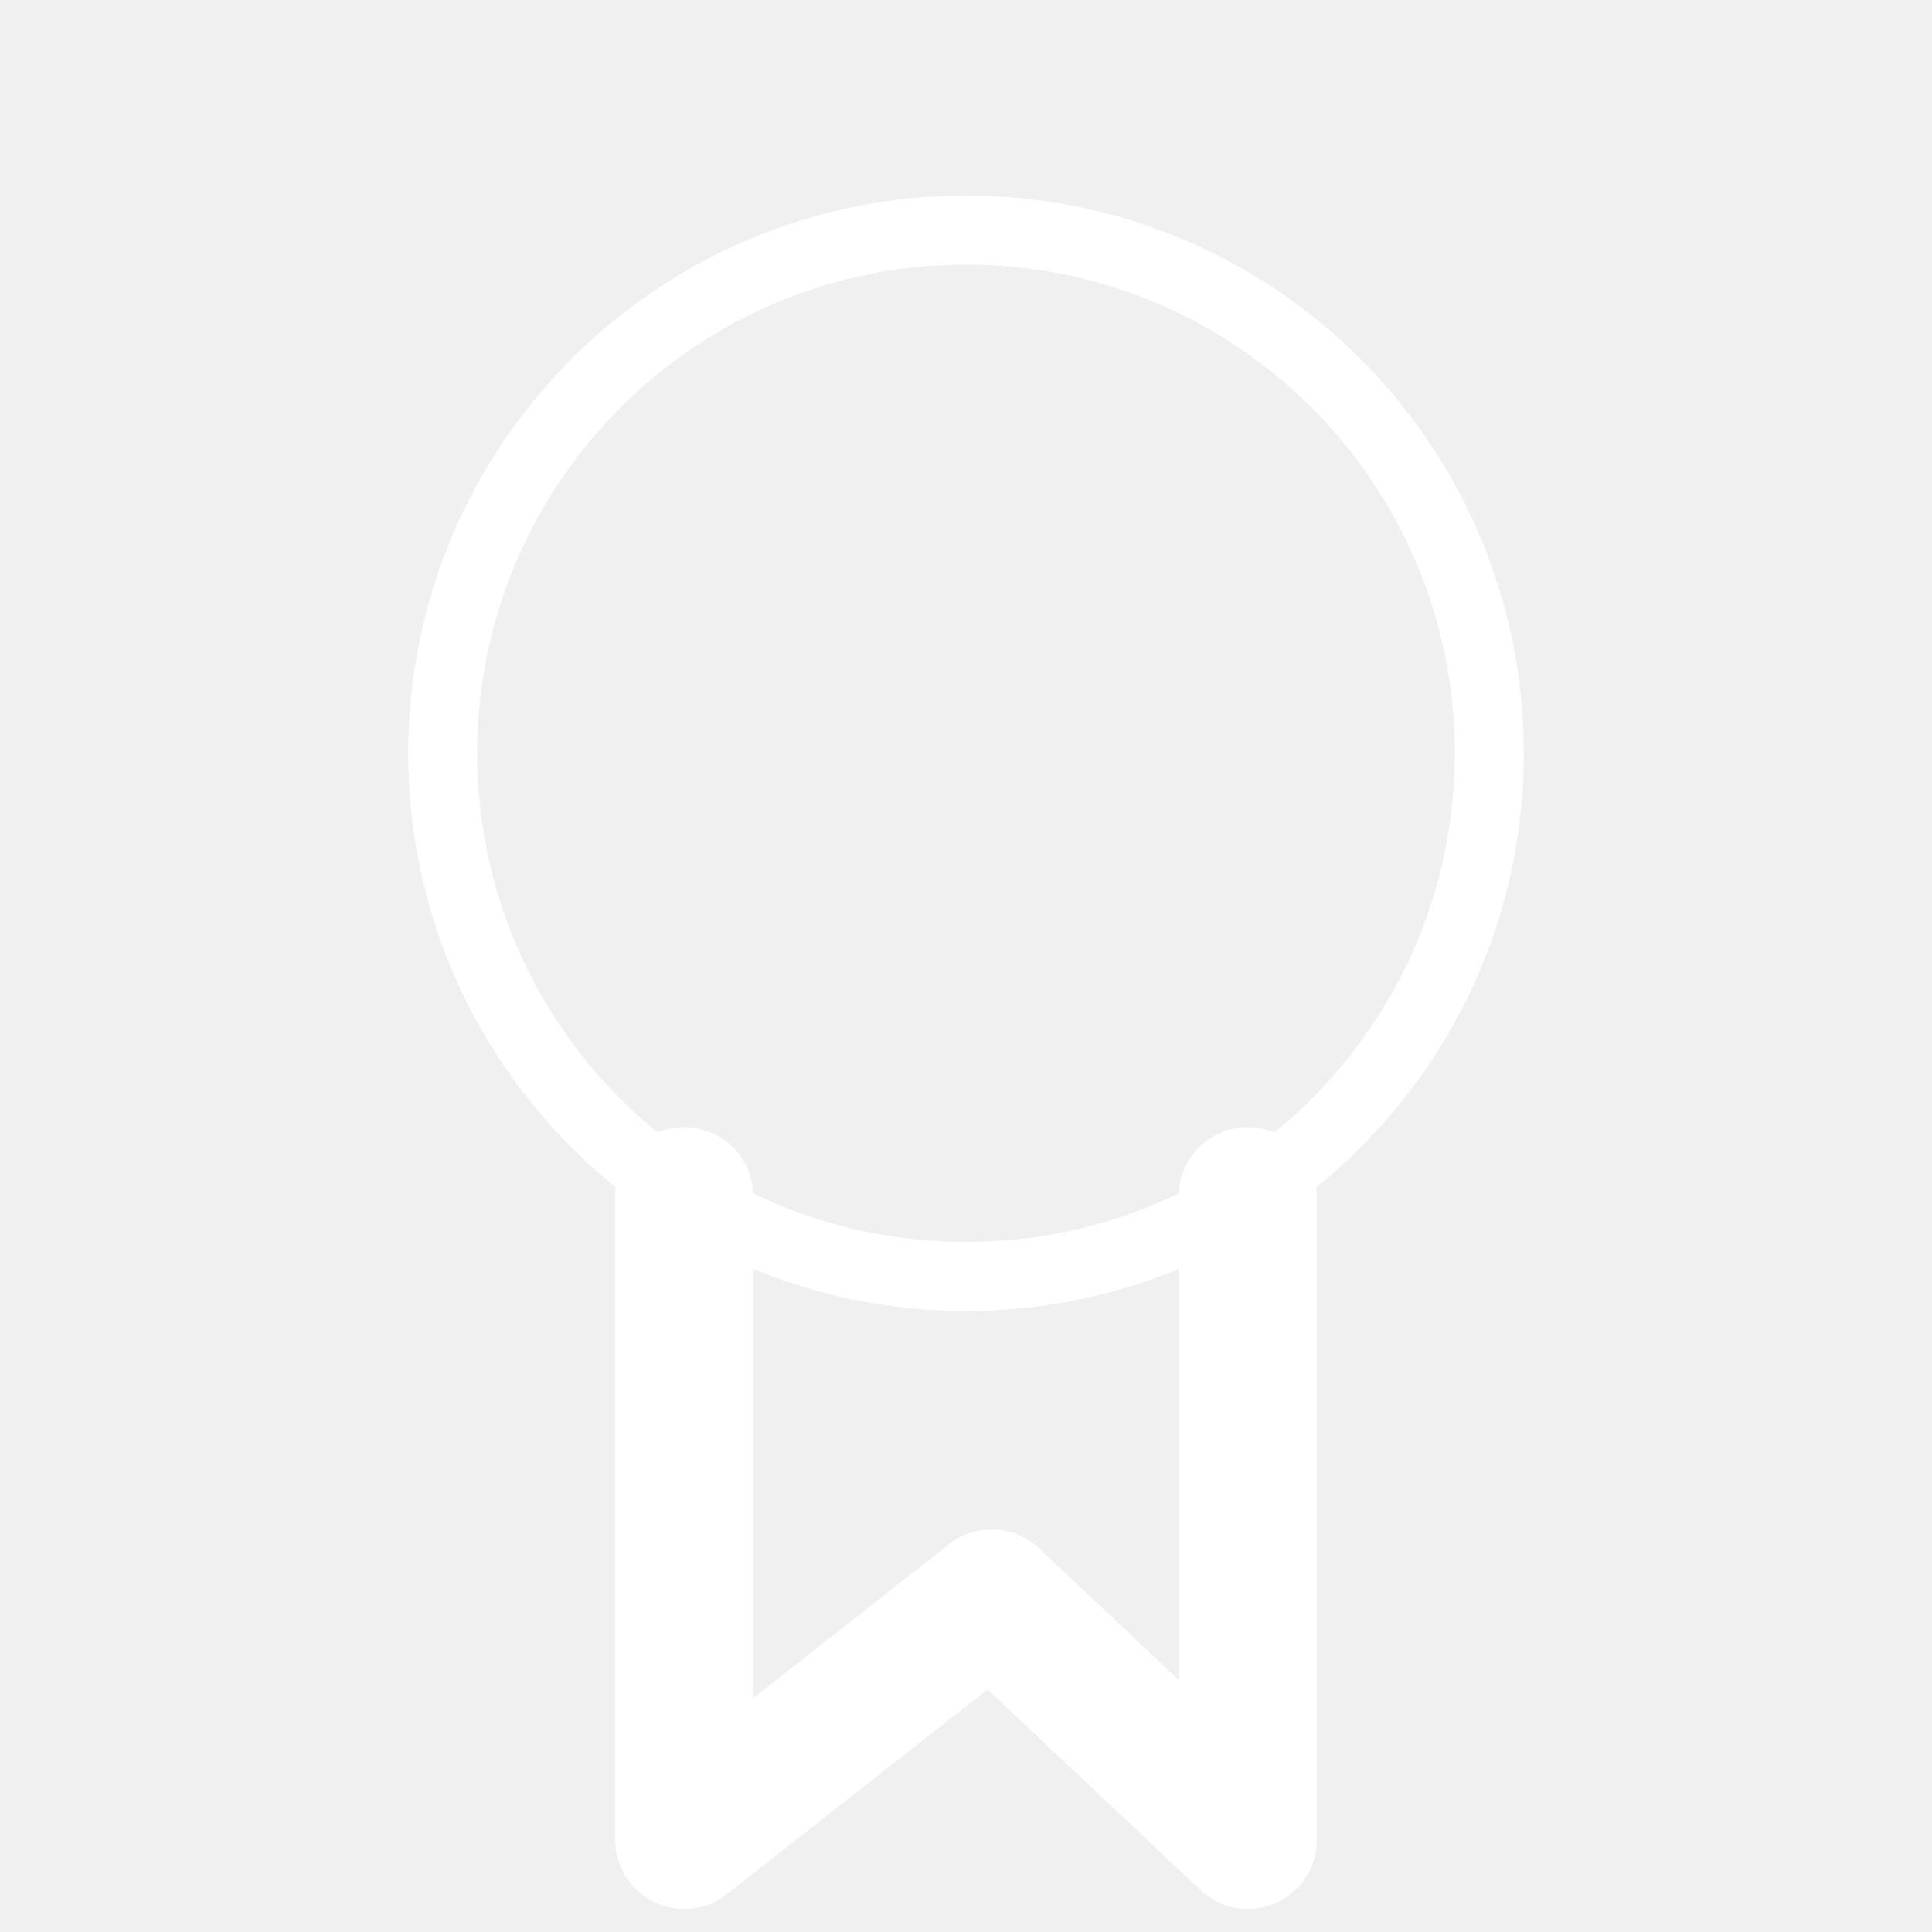
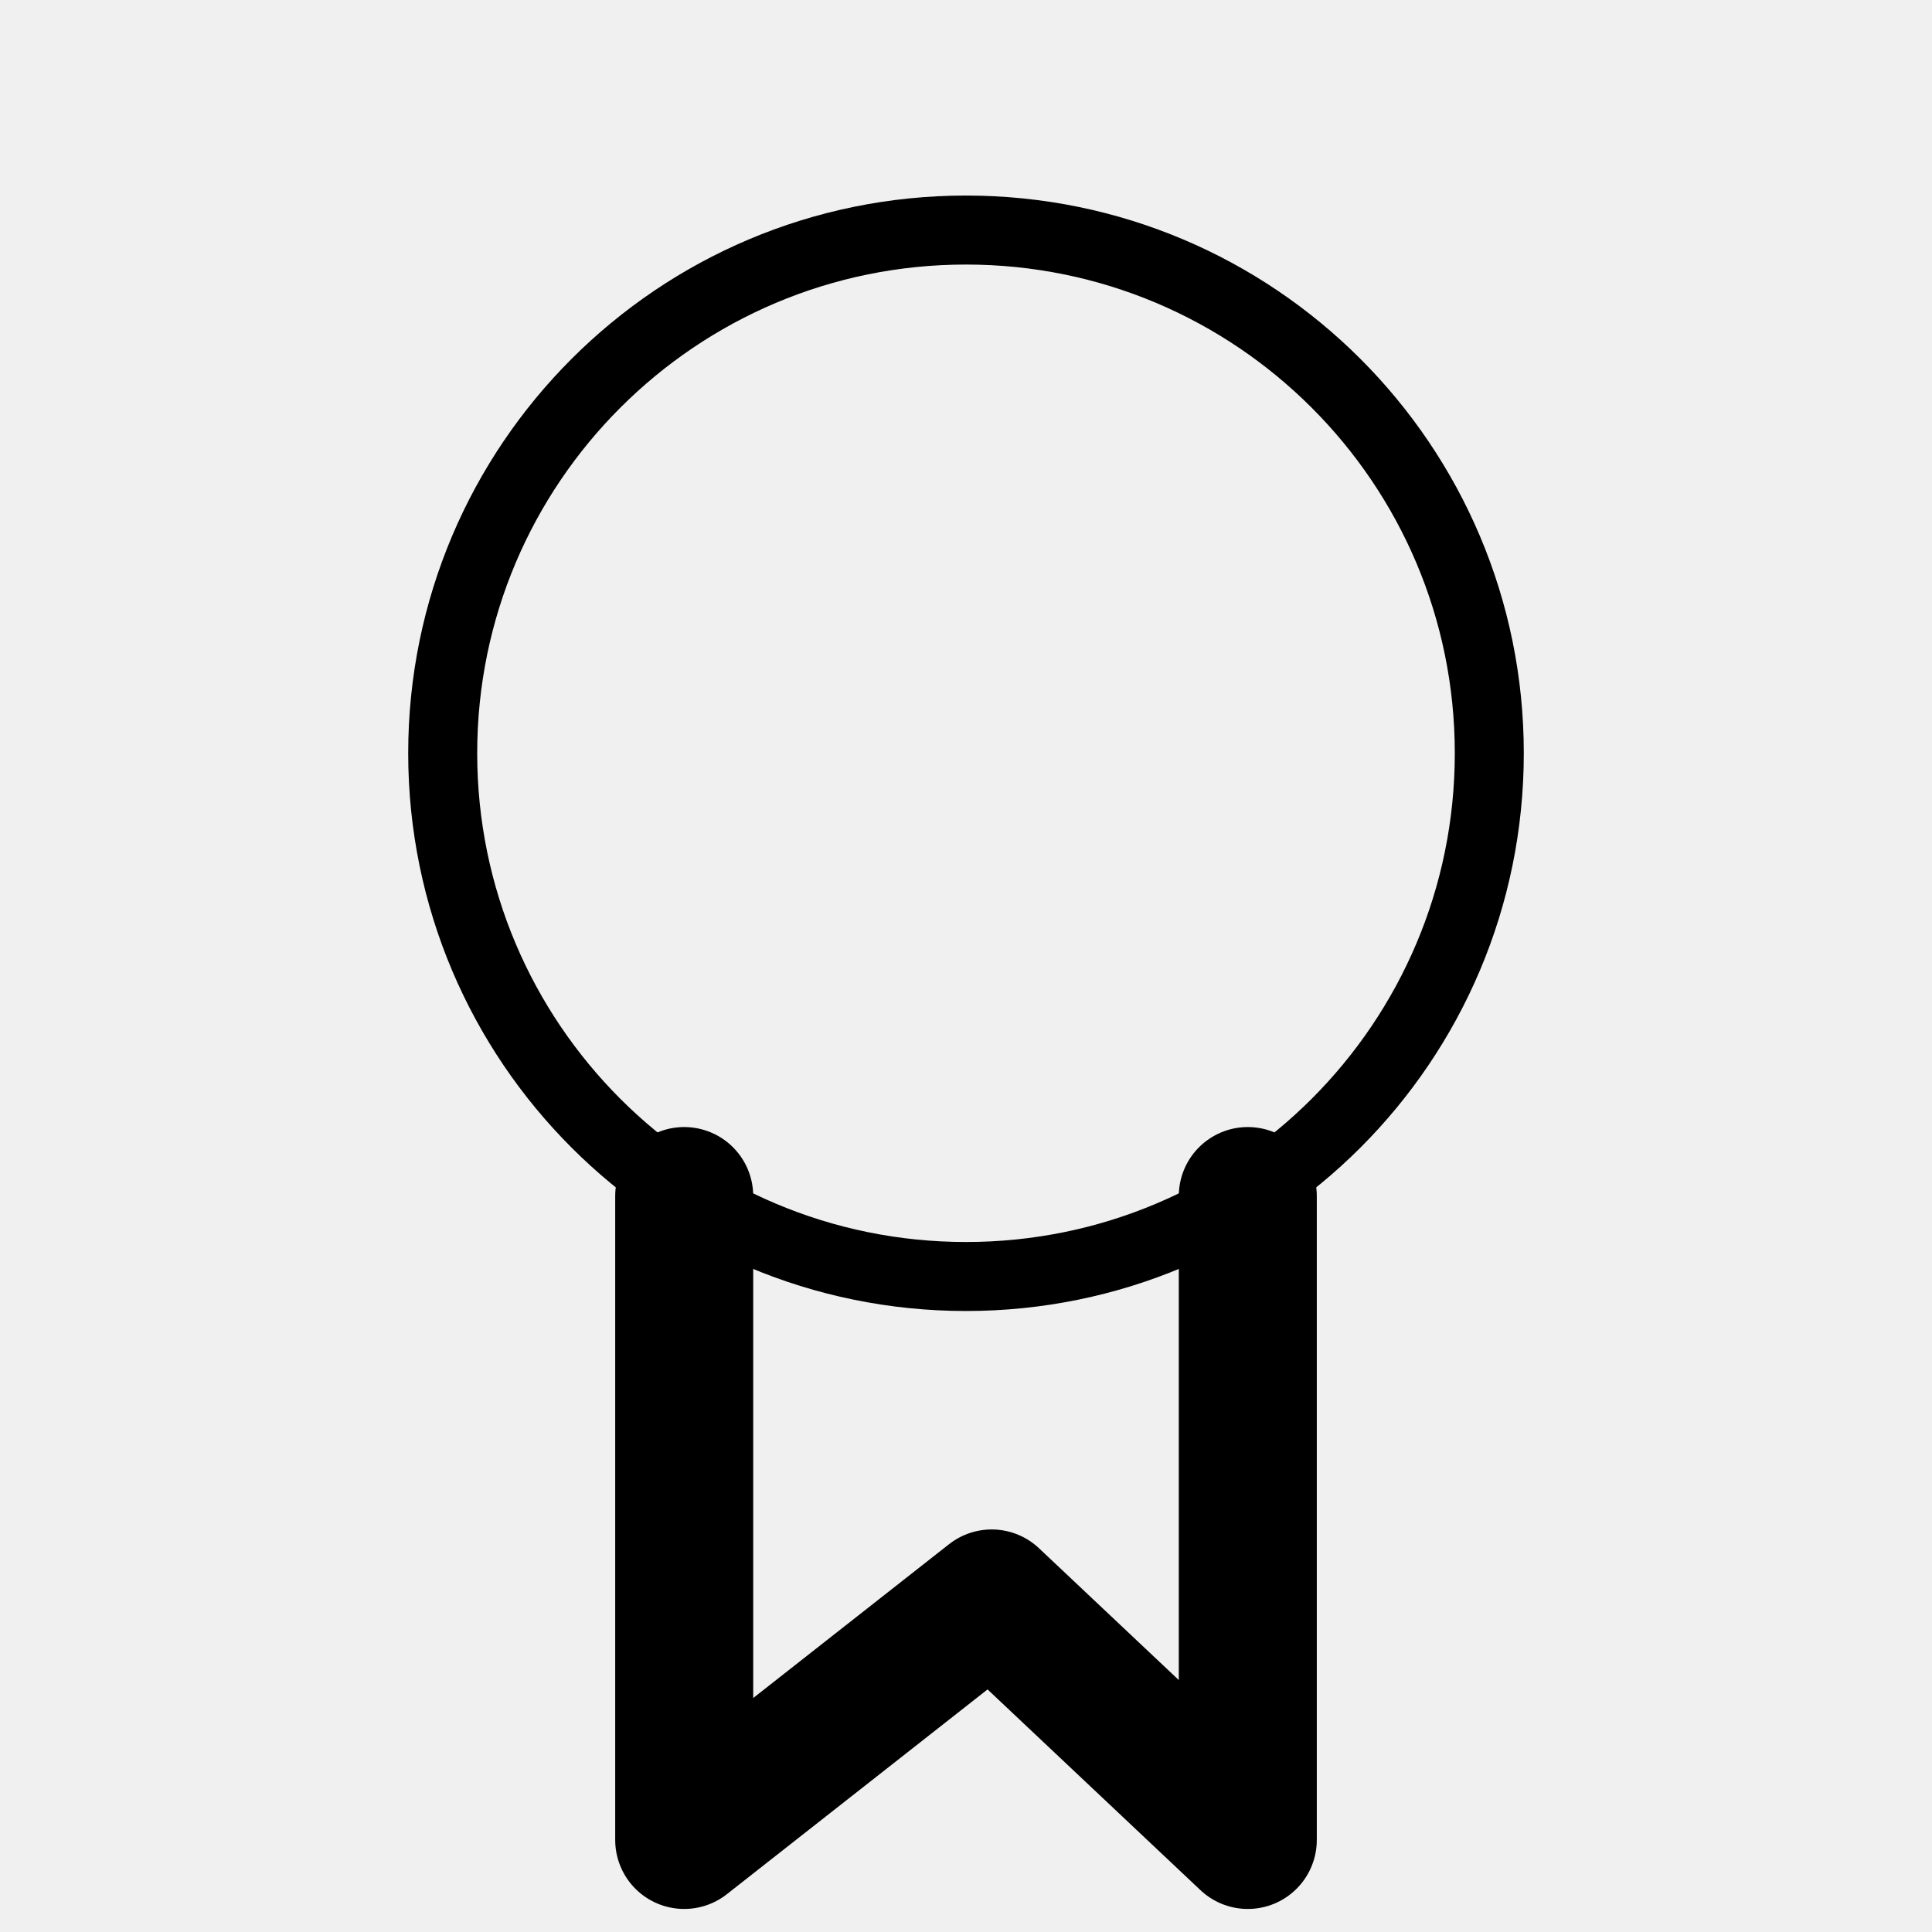
<svg xmlns="http://www.w3.org/2000/svg" width="14" height="14" viewBox="0 0 14 14" fill="none">
-   <path d="M10.792 5.458C10.792 7.553 9.094 9.25 7 9.25C4.906 9.25 3.208 7.553 3.208 5.458C3.208 3.364 4.906 1.667 7 1.667C9.094 1.667 10.792 3.364 10.792 5.458Z" stroke="white" stroke-width="0.5" stroke-linecap="round" stroke-linejoin="round" />
-   <path d="M4.958 8.667V13.333L7.186 11.583L9.042 13.333V8.667" stroke="white" stroke-width="1" stroke-linecap="round" stroke-linejoin="round" />
+   <path d="M10.792 5.458C10.792 7.553 9.094 9.25 7 9.25C4.906 9.25 3.208 7.553 3.208 5.458C3.208 3.364 4.906 1.667 7 1.667C9.094 1.667 10.792 3.364 10.792 5.458Z" stroke="currentColor" stroke-width="0.5" stroke-linecap="round" stroke-linejoin="round" />
+   <path d="M4.958 8.667V13.333L7.186 11.583L9.042 13.333V8.667" stroke="currentColor" stroke-width="1" stroke-linecap="round" stroke-linejoin="round" />
</svg>
